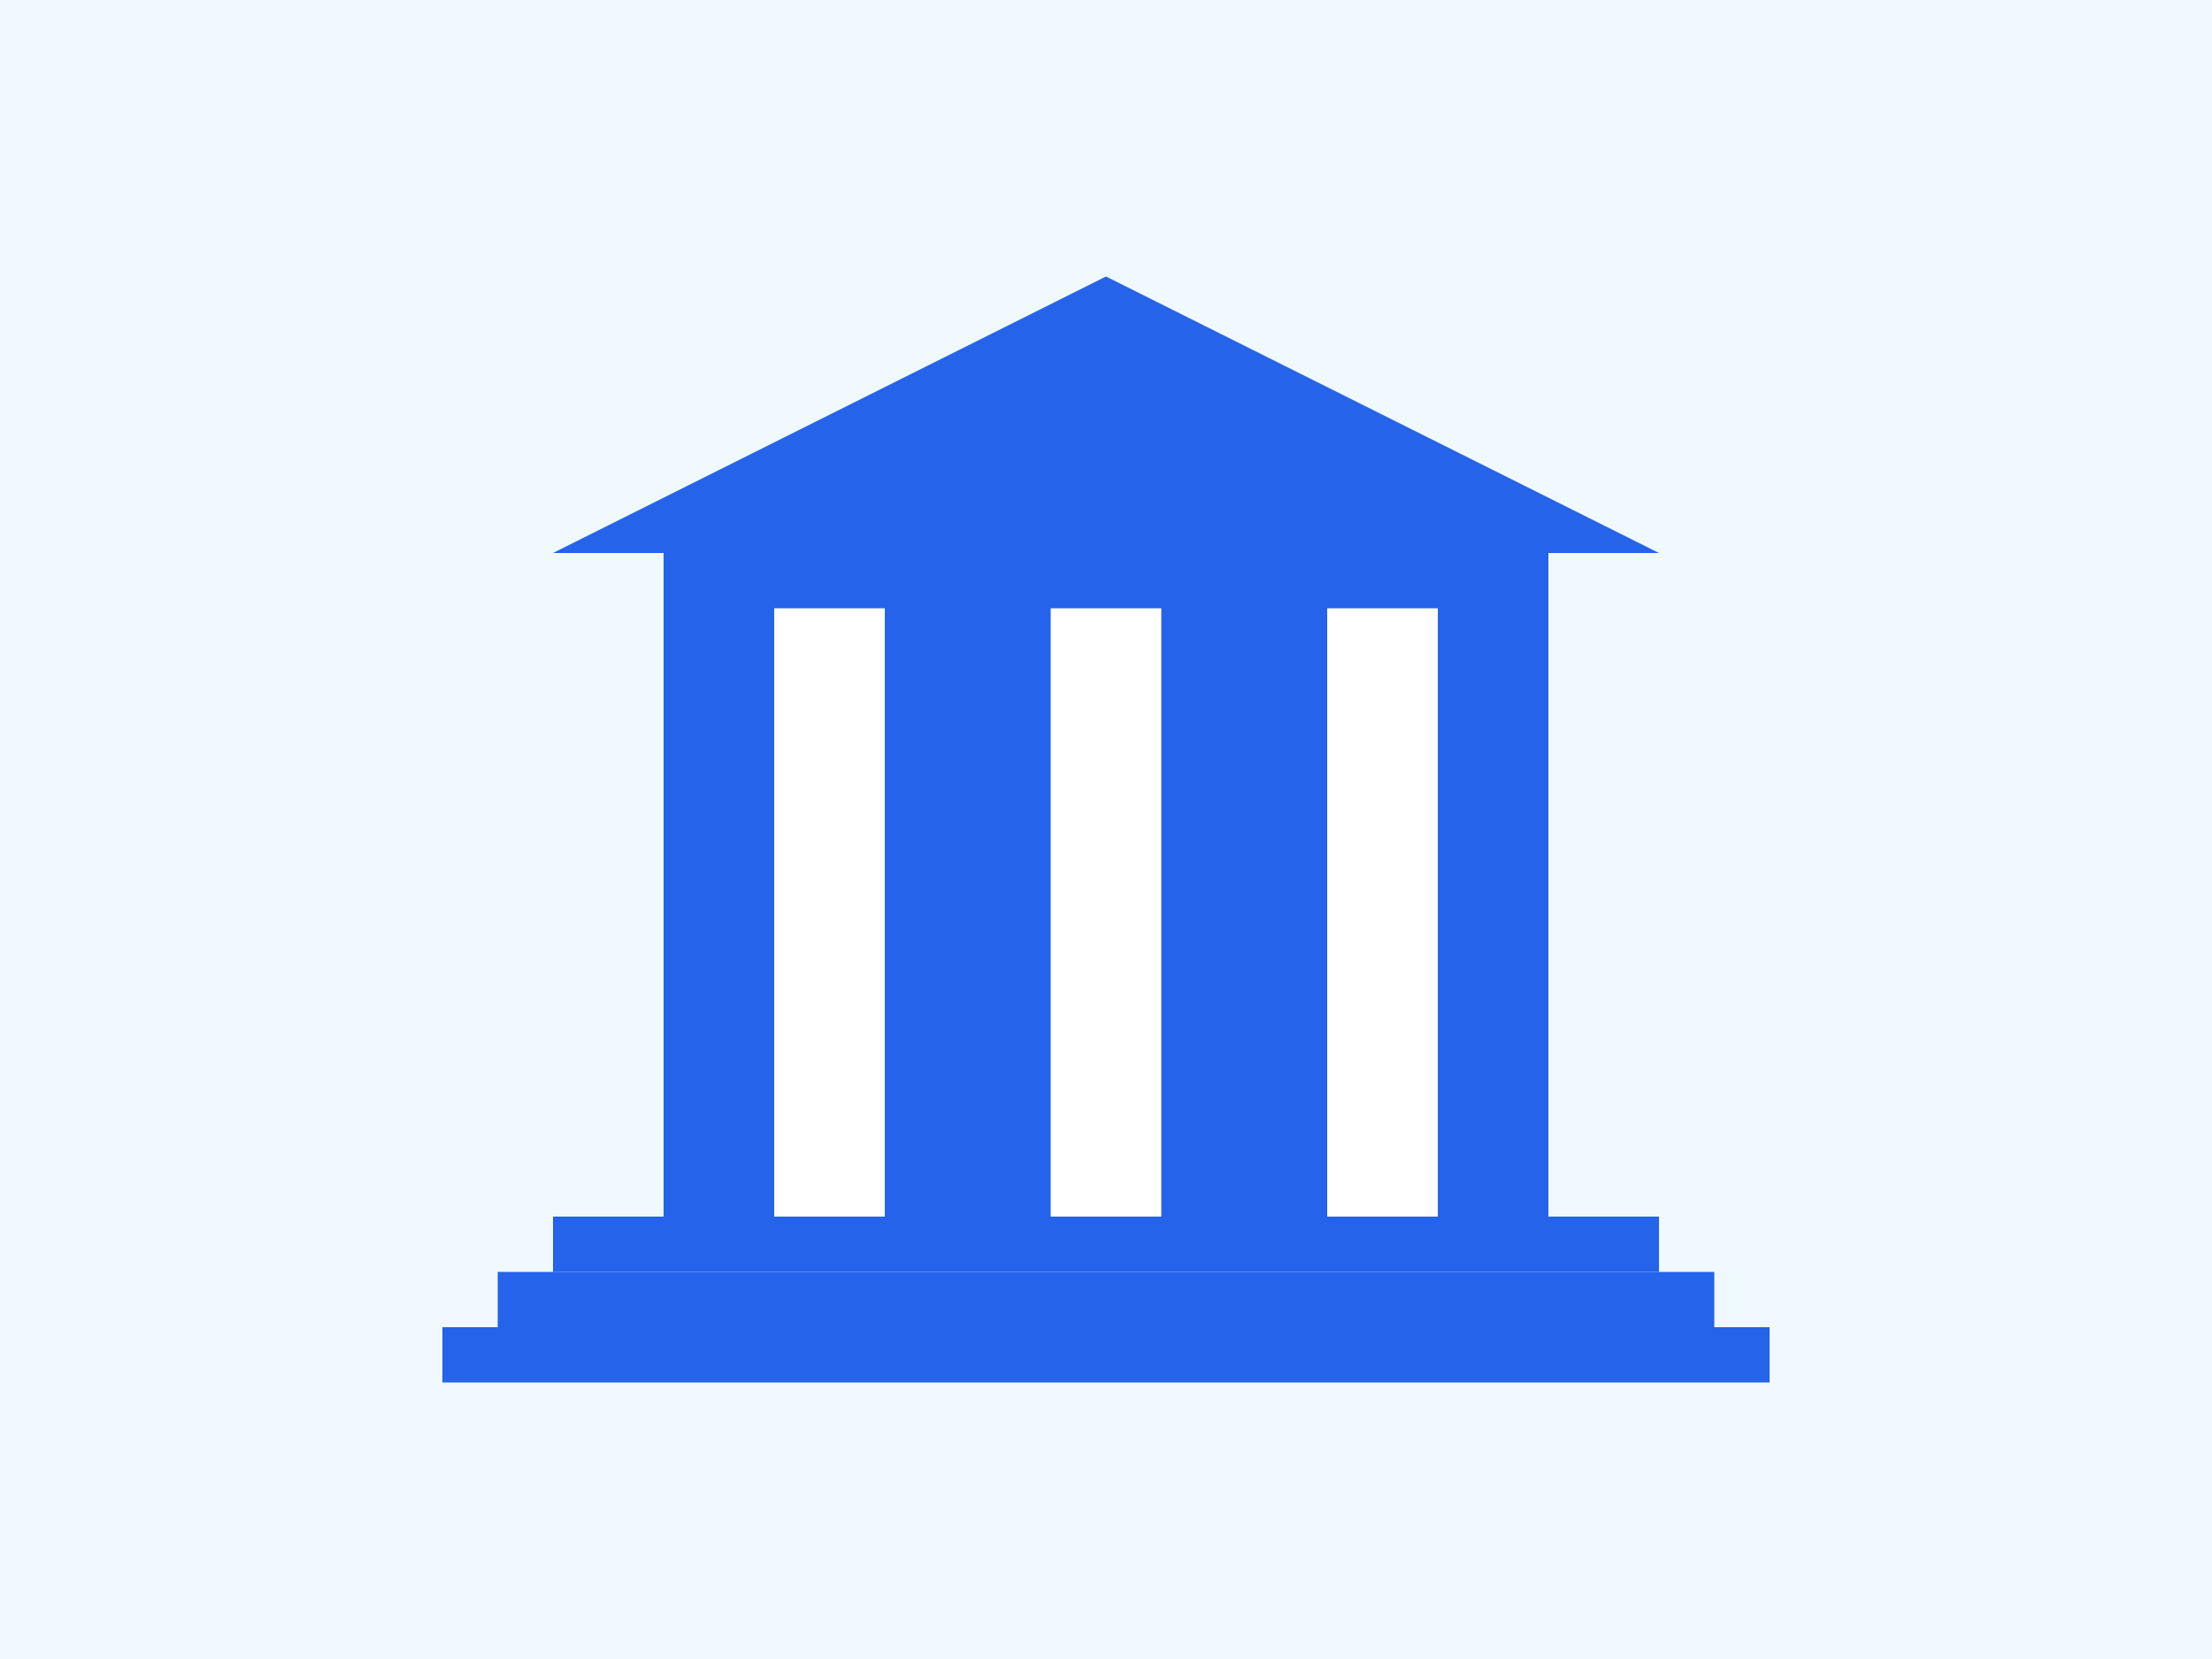
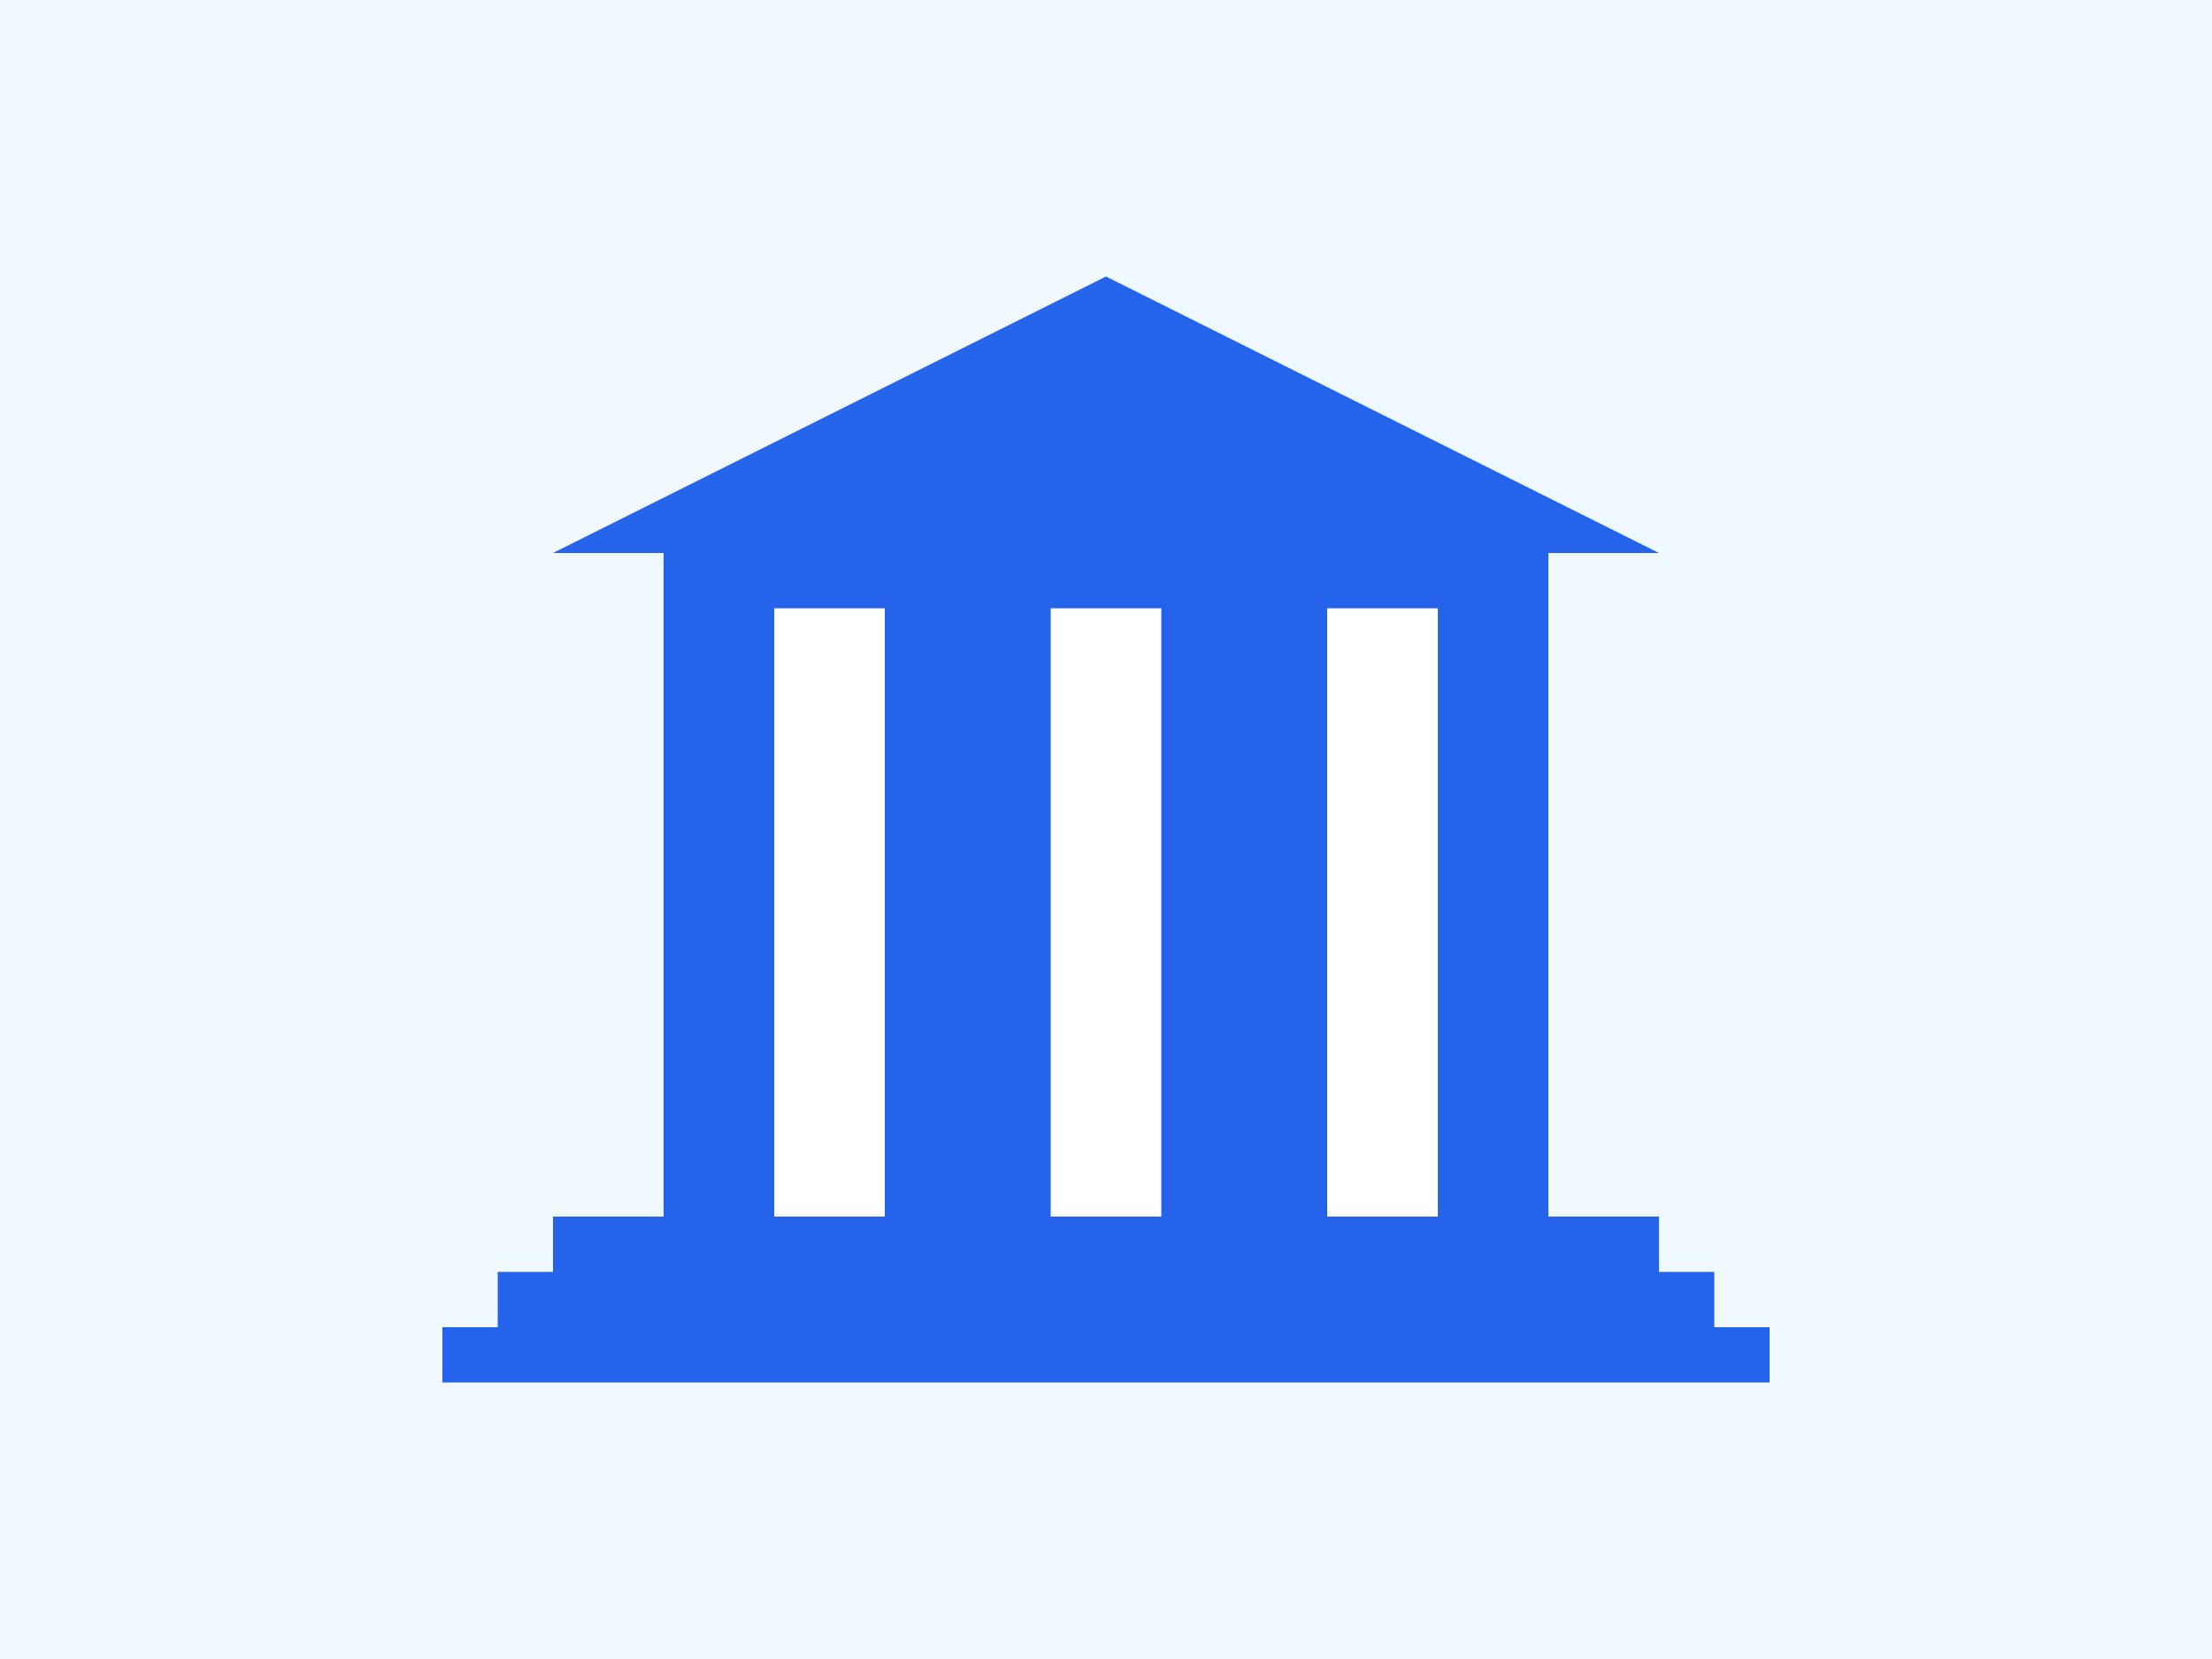
- <svg xmlns="http://www.w3.org/2000/svg" width="400" height="300" viewBox="0 0 400 300" fill="none">
-   <rect width="400" height="300" fill="#f0f9ff" />
-   <path d="M100 100 L300 100 L200 50 Z" fill="#2563eb" />
-   <rect x="120" y="100" width="160" height="120" fill="#2563eb" />
-   <rect x="140" y="110" width="20" height="110" fill="#ffffff" />
-   <rect x="190" y="110" width="20" height="110" fill="#ffffff" />
-   <rect x="240" y="110" width="20" height="110" fill="#ffffff" />
-   <rect x="100" y="220" width="200" height="10" fill="#2563eb" />
-   <rect x="90" y="230" width="220" height="10" fill="#2563eb" />
-   <rect x="80" y="240" width="240" height="10" fill="#2563eb" />
+ <svg xmlns="http://www.w3.org/2000/svg" width="400" height="300" fill="none">
+   <path fill="#f0f9ff" d="M0 0h400v300H0z" />
+   <path fill="#2563eb" d="M100 100h200L200 50ZM120 100h160v120H120z" />
+   <path fill="#fff" d="M140 110h20v110h-20zM190 110h20v110h-20zM240 110h20v110h-20z" />
+   <path fill="#2563eb" d="M100 220h200v10H100zM90 230h220v10H90zM80 240h240v10H80z" />
</svg>
